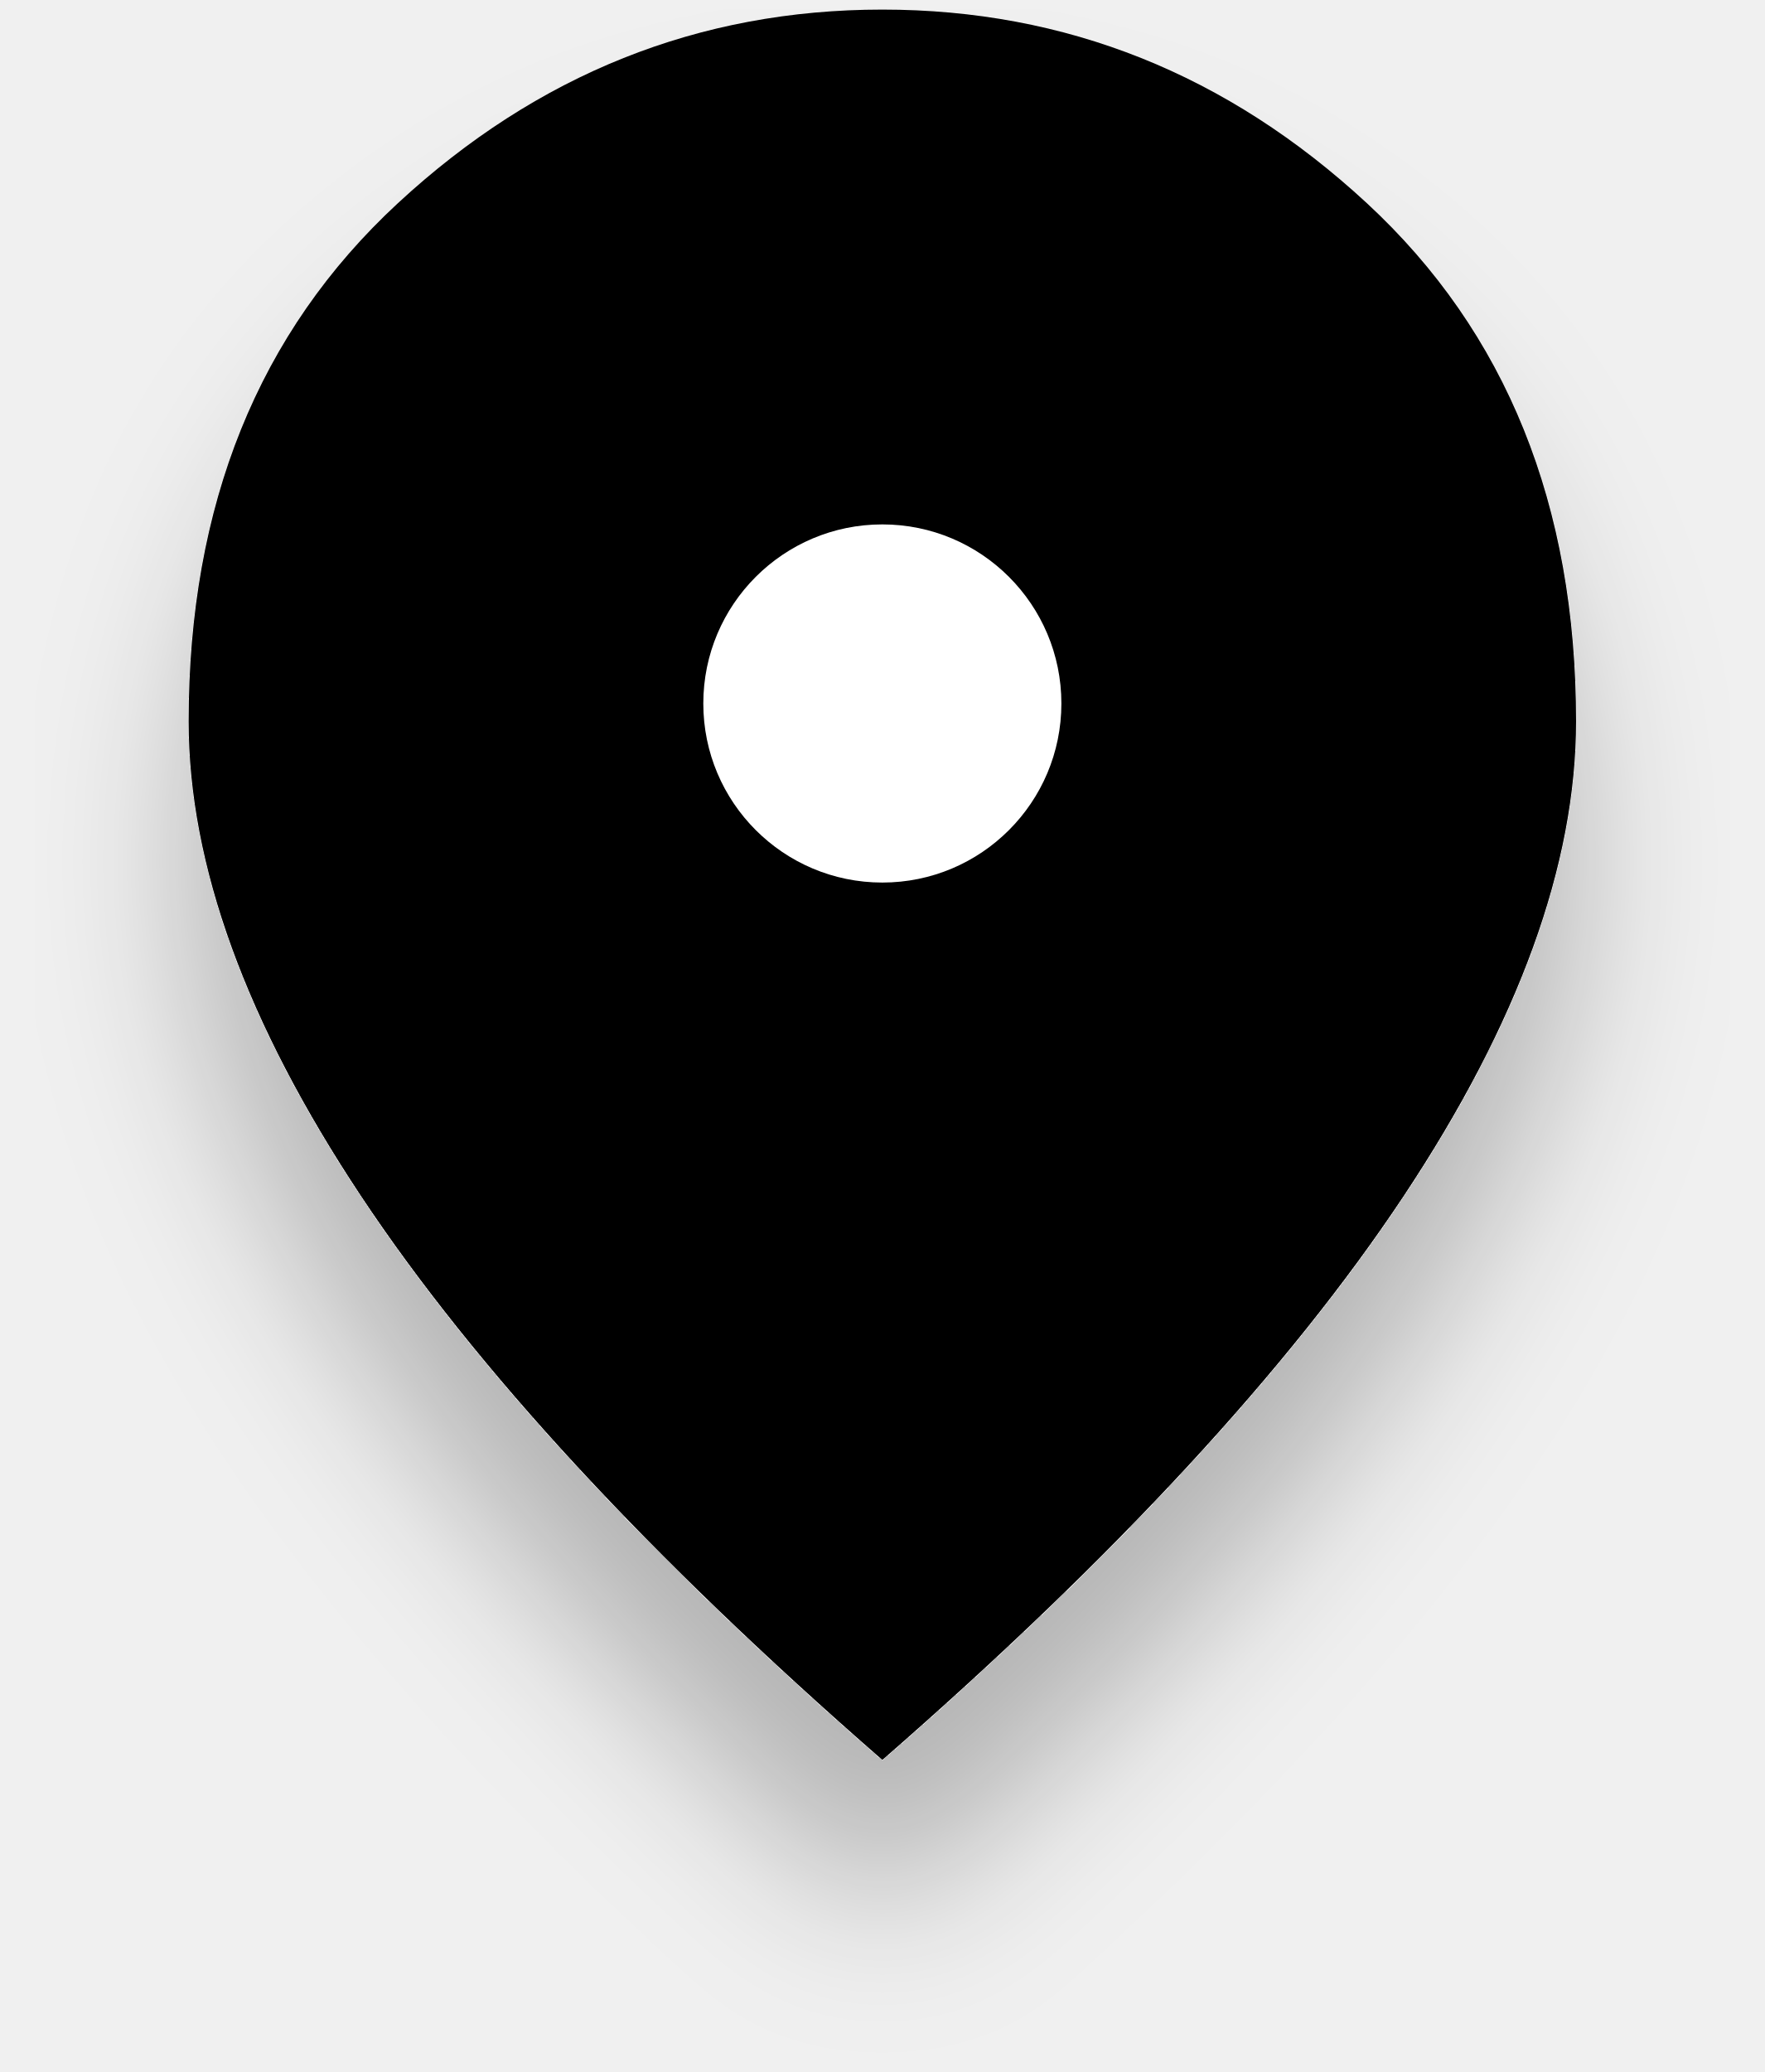
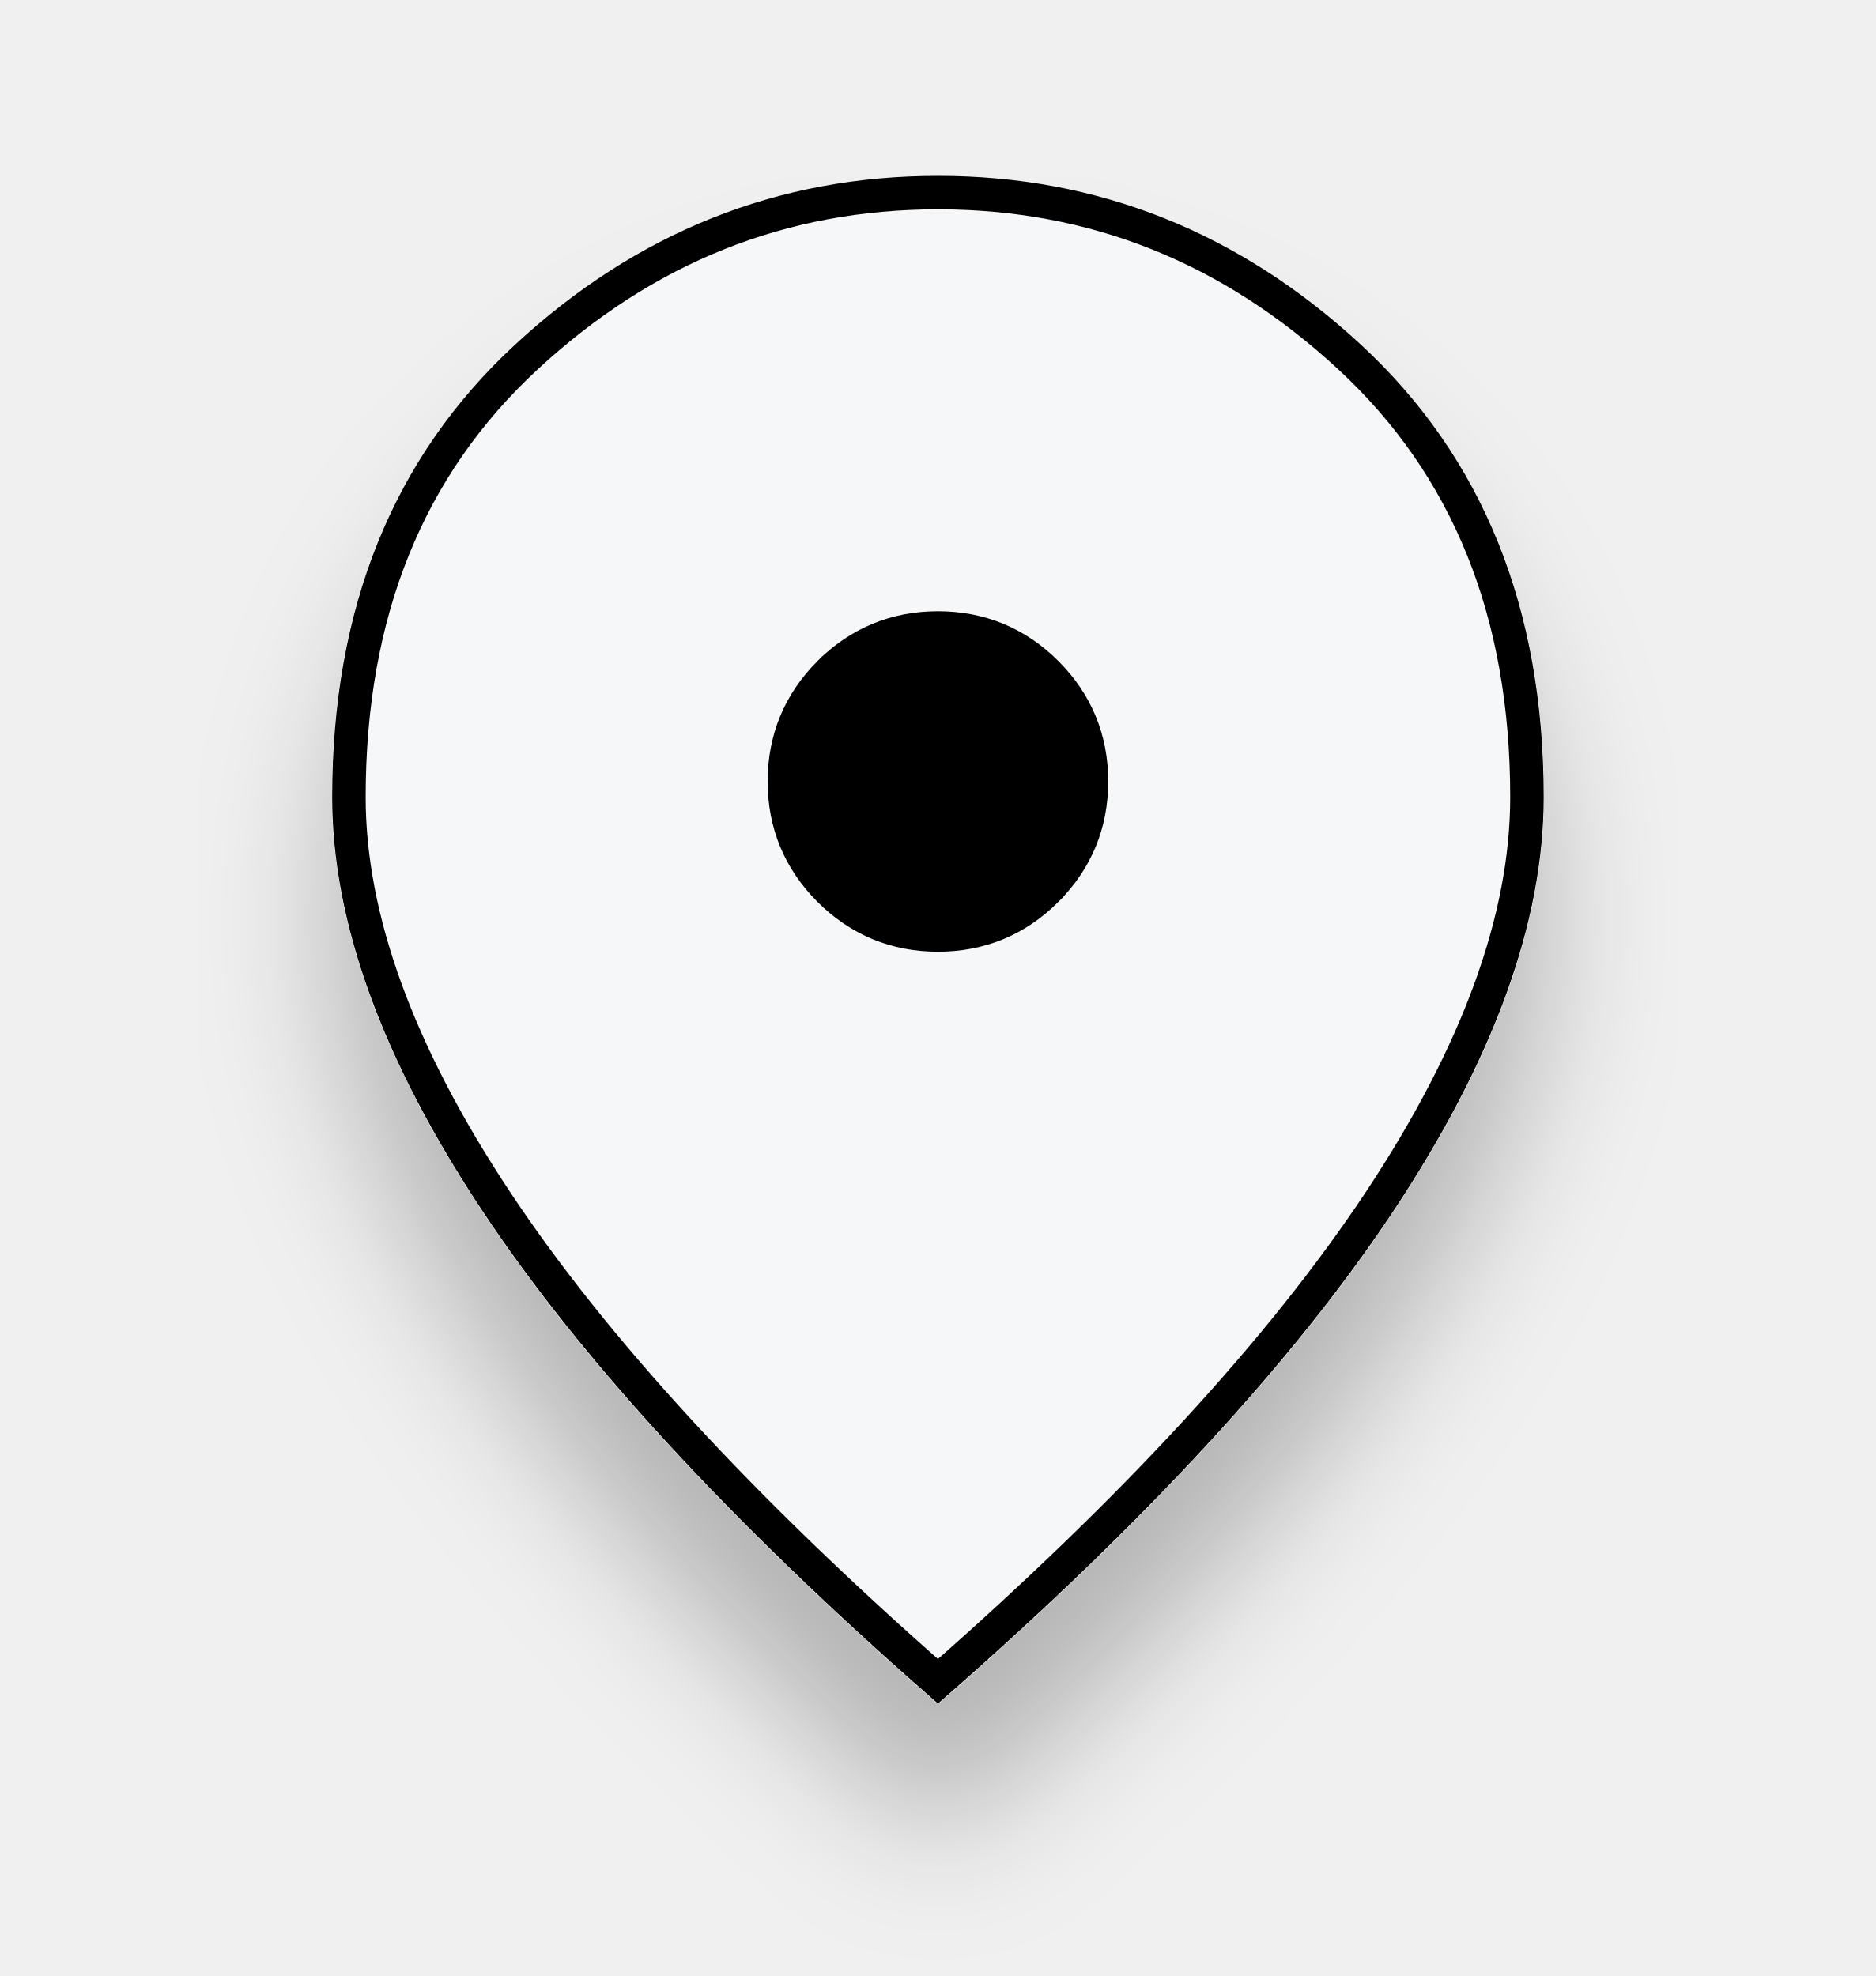
- <svg xmlns="http://www.w3.org/2000/svg" width="46" height="54" viewBox="0 0 46 54" fill="none">
-   <g filter="url(#filter0_d_109_6587)">
-     <path d="M23 22.417C24.128 22.417 25.091 22.018 25.889 21.222C26.685 20.424 27.083 19.461 27.083 18.333C27.083 17.206 26.685 16.243 25.889 15.445C25.091 14.648 24.128 14.25 23 14.25C21.872 14.25 20.909 14.648 20.111 15.445C19.315 16.243 18.917 17.206 18.917 18.333C18.917 19.461 19.315 20.424 20.111 21.222C20.909 22.018 21.872 22.417 23 22.417ZM23 45.867C16.933 40.578 12.403 35.678 9.408 31.167C6.414 26.656 4.917 22.533 4.917 18.8C4.917 13.161 6.735 8.659 10.372 5.295C14.007 1.932 18.217 0.25 23 0.25C27.783 0.25 31.994 1.932 35.63 5.295C39.266 8.659 41.083 13.161 41.083 18.8C41.083 22.533 39.586 26.656 36.592 31.167C33.597 35.678 29.067 40.578 23 45.867Z" fill="black" />
+ <svg xmlns="http://www.w3.org/2000/svg" width="56" height="59" viewBox="0 0 56 59" fill="none">
+   <circle cx="28" cy="23.336" r="7" fill="white" />
+   <g filter="url(#filter0_d_306_40793)">
+     <path d="M28 27.417C29.128 27.417 30.09 27.018 30.889 26.222C31.685 25.424 32.083 24.461 32.083 23.333C32.083 22.206 31.685 21.243 30.889 20.445C30.09 19.648 29.128 19.25 28 19.25C26.872 19.25 25.909 19.648 25.111 20.445C24.315 21.243 23.916 22.206 23.916 23.333C23.916 24.461 24.315 25.424 25.111 26.222C25.909 27.018 26.872 27.417 28 27.417ZM28 50.867C21.933 45.578 17.403 40.678 14.408 36.167C11.414 31.656 9.916 27.533 9.916 23.8C9.916 18.161 11.735 13.659 15.372 10.295C19.007 6.932 23.216 5.25 28 5.25C32.783 5.25 36.993 6.932 40.63 10.295C44.266 13.659 46.083 18.161 46.083 23.8C46.083 27.533 44.586 31.656 41.592 36.167C38.597 40.678 34.066 45.578 28 50.867Z" fill="#F6F7F9" />
+     <path d="M31.242 26.576L31.242 26.575C32.132 25.683 32.583 24.593 32.583 23.333C32.583 22.073 32.132 20.983 31.242 20.091L31.242 20.091C30.35 19.201 29.26 18.75 28 18.75C26.74 18.75 25.65 19.201 24.758 20.091L24.757 20.091C23.867 20.983 23.416 22.073 23.416 23.333C23.416 24.593 23.867 25.683 24.757 26.575L24.758 26.576C25.65 27.466 26.74 27.917 28 27.917C29.26 27.917 30.35 27.466 31.242 26.576ZM28 50.202C22.118 45.041 17.732 40.27 14.825 35.89C11.861 31.426 10.416 27.4 10.416 23.8C10.416 18.279 12.191 13.918 15.711 10.662C19.258 7.381 23.347 5.75 28 5.75C32.652 5.75 36.742 7.381 40.291 10.662C43.809 13.918 45.583 18.279 45.583 23.8C45.583 27.4 44.138 31.426 41.175 35.89C38.268 40.27 33.882 45.041 28 50.202Z" stroke="black" />
  </g>
-   <circle cx="23" cy="18.334" r="4.667" fill="white" />
+   <circle cx="28" cy="23.331" r="4.667" fill="black" />
  <defs>
-     <filter id="filter0_d_109_6587" x="0.917" y="0.25" width="44.167" height="53.616" filterUnits="userSpaceOnUse" color-interpolation-filters="sRGB">
+     <filter id="filter0_d_306_40793" x="5.917" y="5.25" width="44.166" height="53.617" filterUnits="userSpaceOnUse" color-interpolation-filters="sRGB">
      <feFlood flood-opacity="0" result="BackgroundImageFix" />
      <feColorMatrix in="SourceAlpha" type="matrix" values="0 0 0 0 0 0 0 0 0 0 0 0 0 0 0 0 0 0 127 0" result="hardAlpha" />
      <feOffset dy="4" />
      <feGaussianBlur stdDeviation="2" />
      <feComposite in2="hardAlpha" operator="out" />
      <feColorMatrix type="matrix" values="0 0 0 0 0 0 0 0 0 0 0 0 0 0 0 0 0 0 0.25 0" />
-       <feBlend mode="normal" in2="BackgroundImageFix" result="effect1_dropShadow_109_6587" />
-       <feBlend mode="normal" in="SourceGraphic" in2="effect1_dropShadow_109_6587" result="shape" />
+       <feBlend mode="normal" in2="BackgroundImageFix" result="effect1_dropShadow_306_40793" />
+       <feBlend mode="normal" in="SourceGraphic" in2="effect1_dropShadow_306_40793" result="shape" />
    </filter>
  </defs>
</svg>
